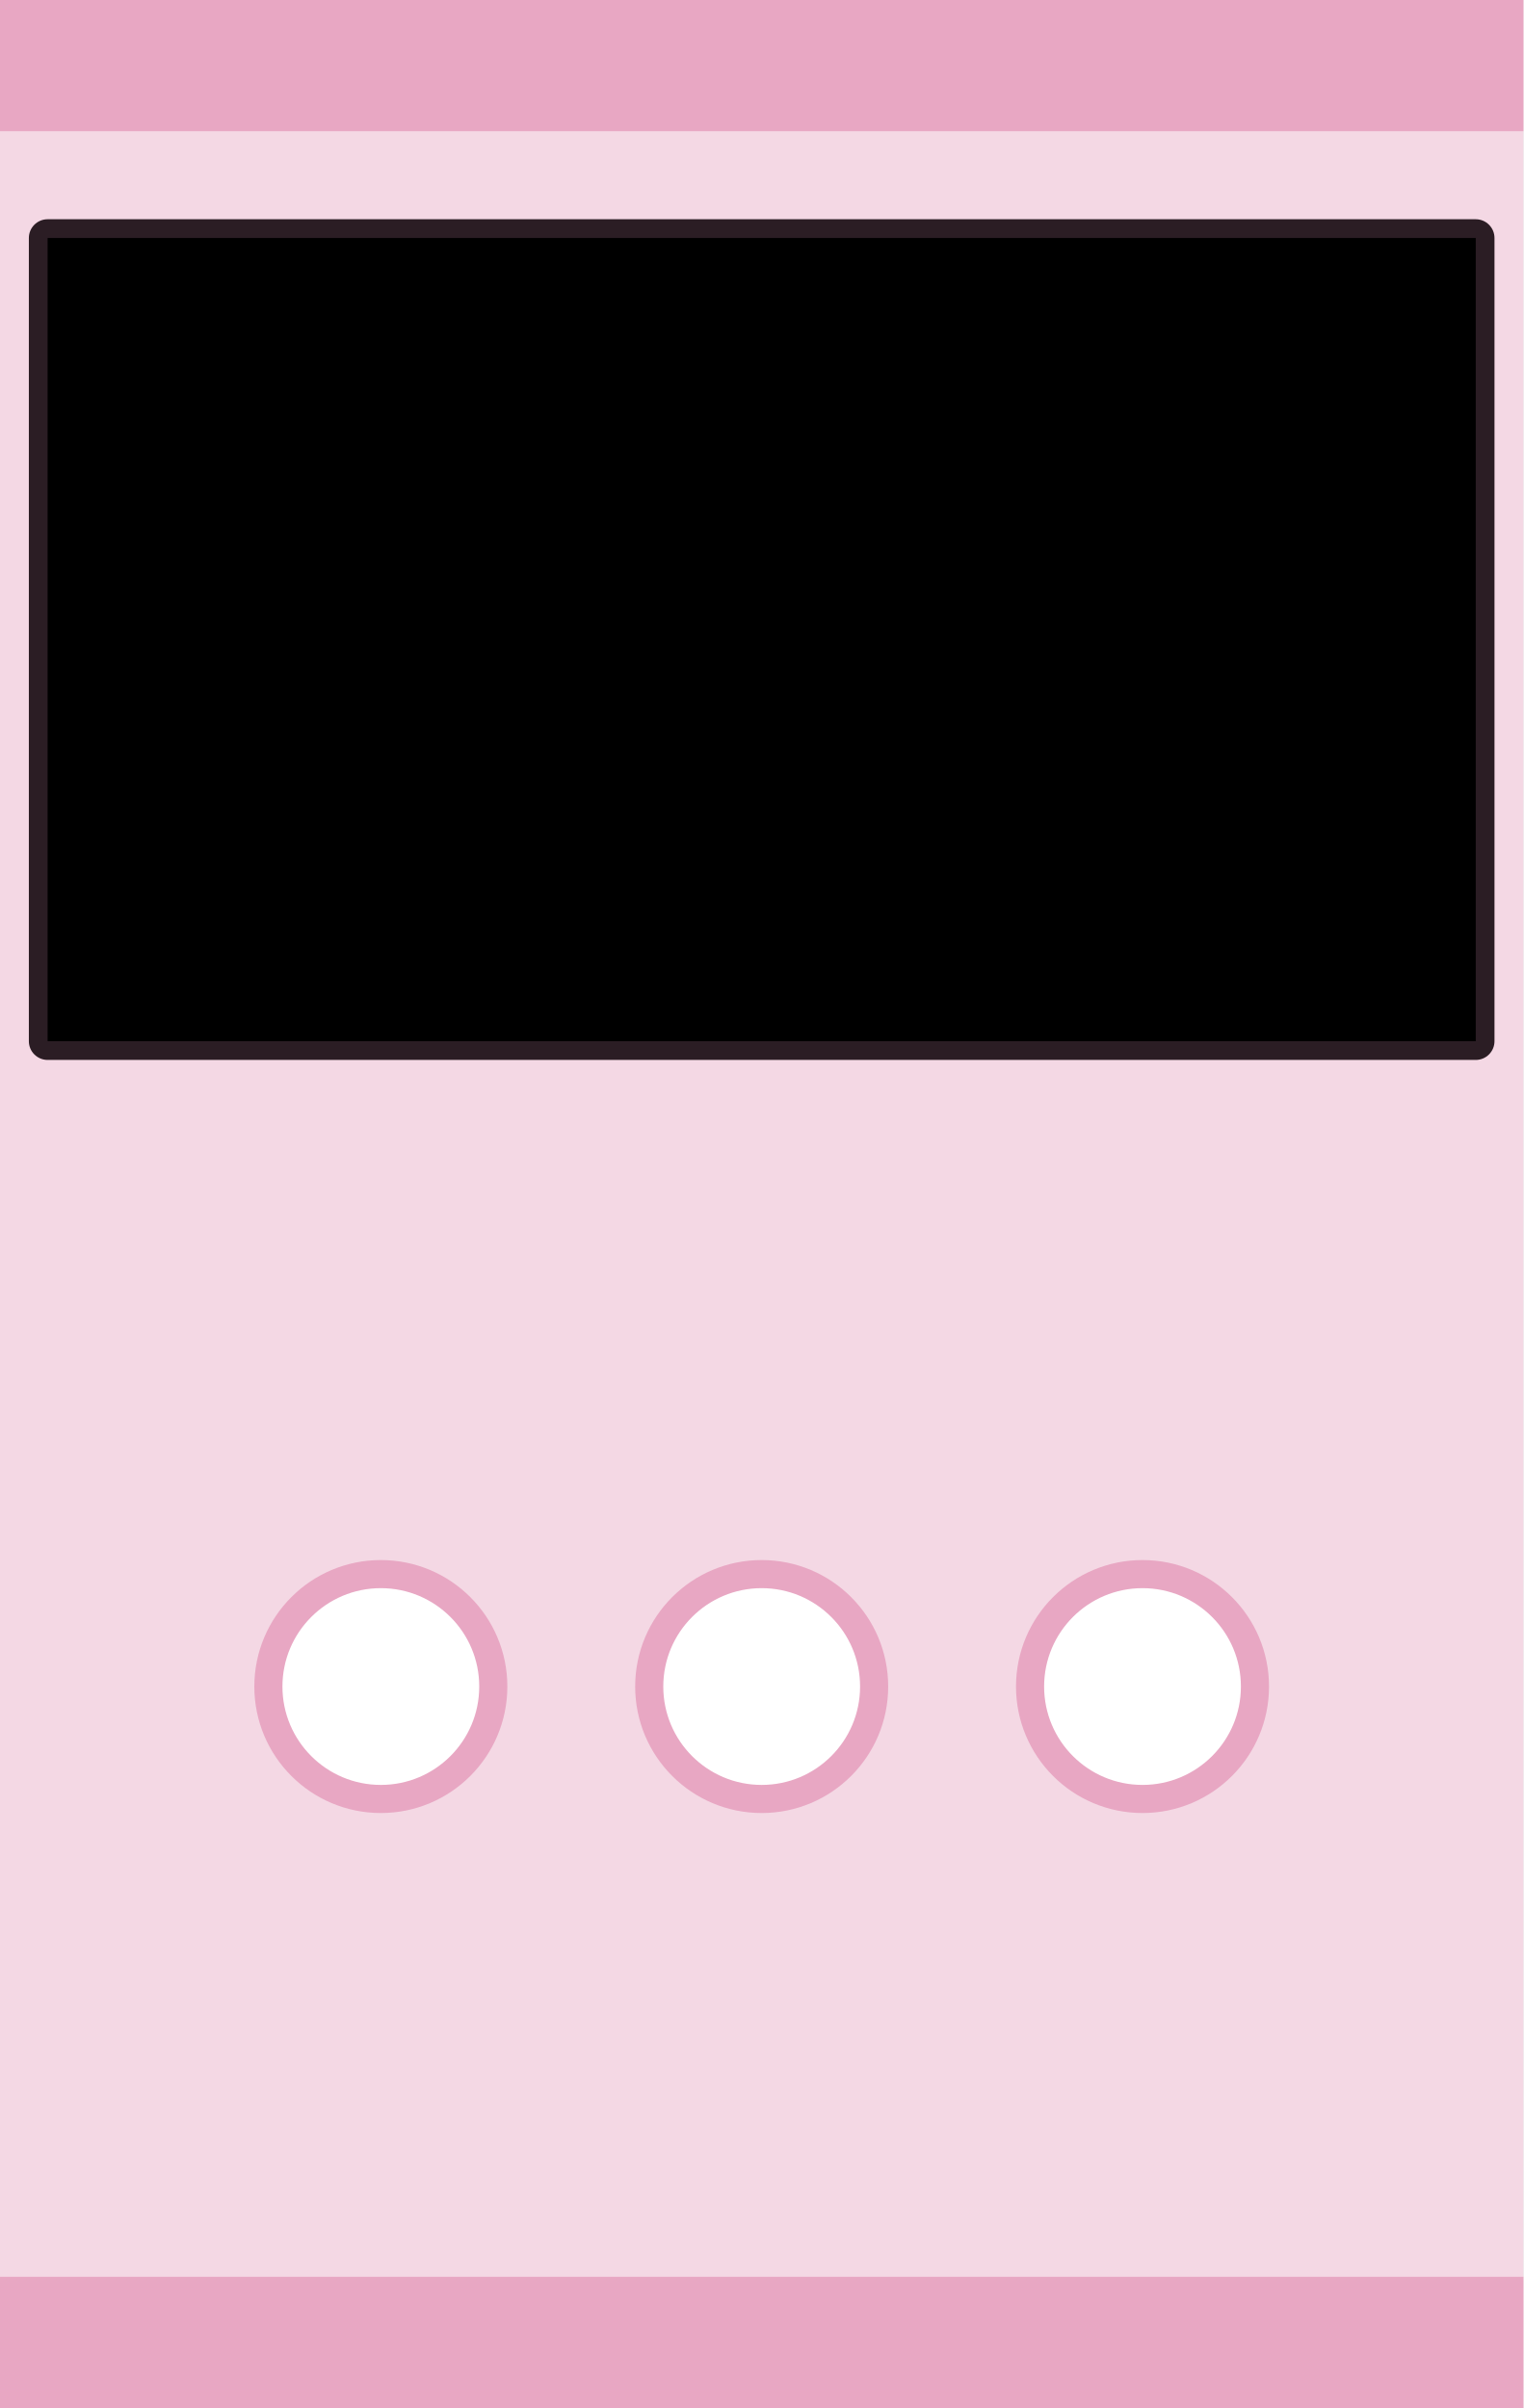
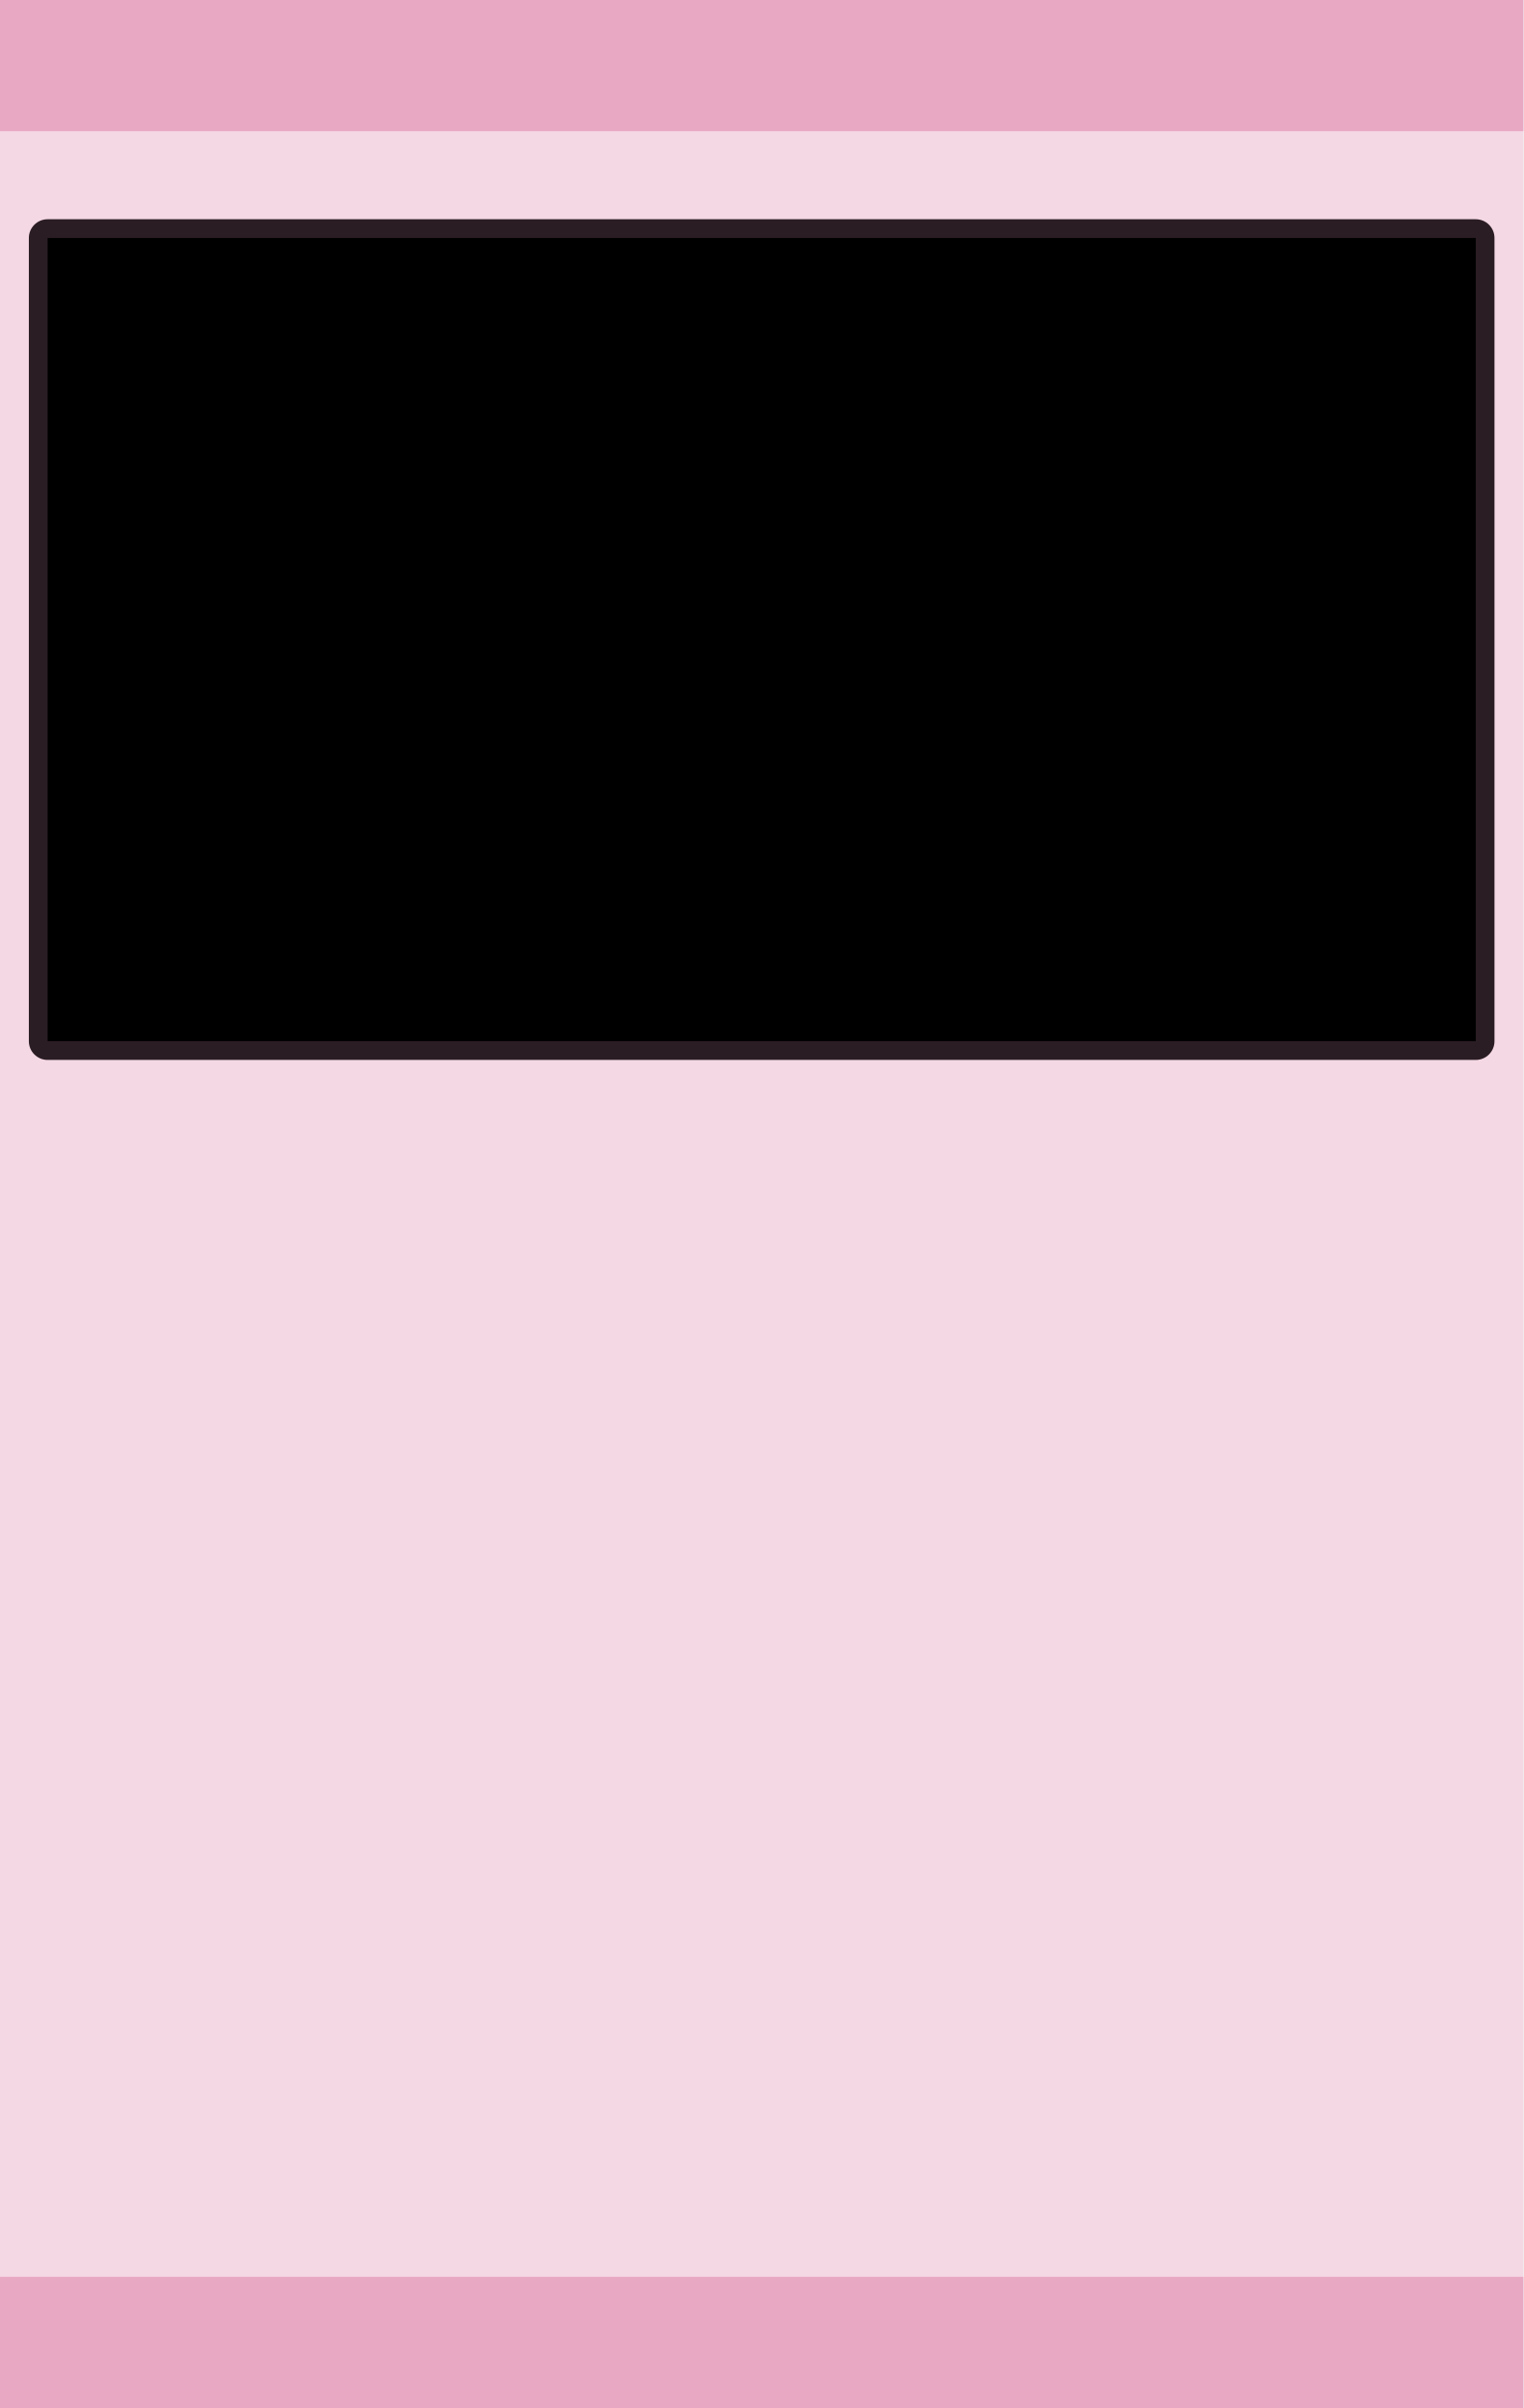
<svg xmlns="http://www.w3.org/2000/svg" width="81.28mm" height="128.5mm" viewBox="0 0 81.28 128.5">
  <rect width="81.28" height="128.5" fill="#f4d8e4" />
  <rect y="0" width="81.28" height="7" fill="#e8a7c3" />
  <rect y="121.5" width="81.28" height="7" fill="#e8a7c3" />
  <rect x="1.54" y="11.7" width="78.2" height="44.862" rx="1" fill="#2b1d24" />
  <rect x="2.54" y="12.7" width="76.2" height="42.862" fill="#000000" />
-   <circle cx="20.32" cy="90" r="6" fill="#ffffff" stroke="#e8a7c3" stroke-width="1.5" />
-   <circle cx="40.64" cy="90" r="6" fill="#ffffff" stroke="#e8a7c3" stroke-width="1.5" />
-   <circle cx="60.96" cy="90" r="6" fill="#ffffff" stroke="#e8a7c3" stroke-width="1.5" />
</svg>
